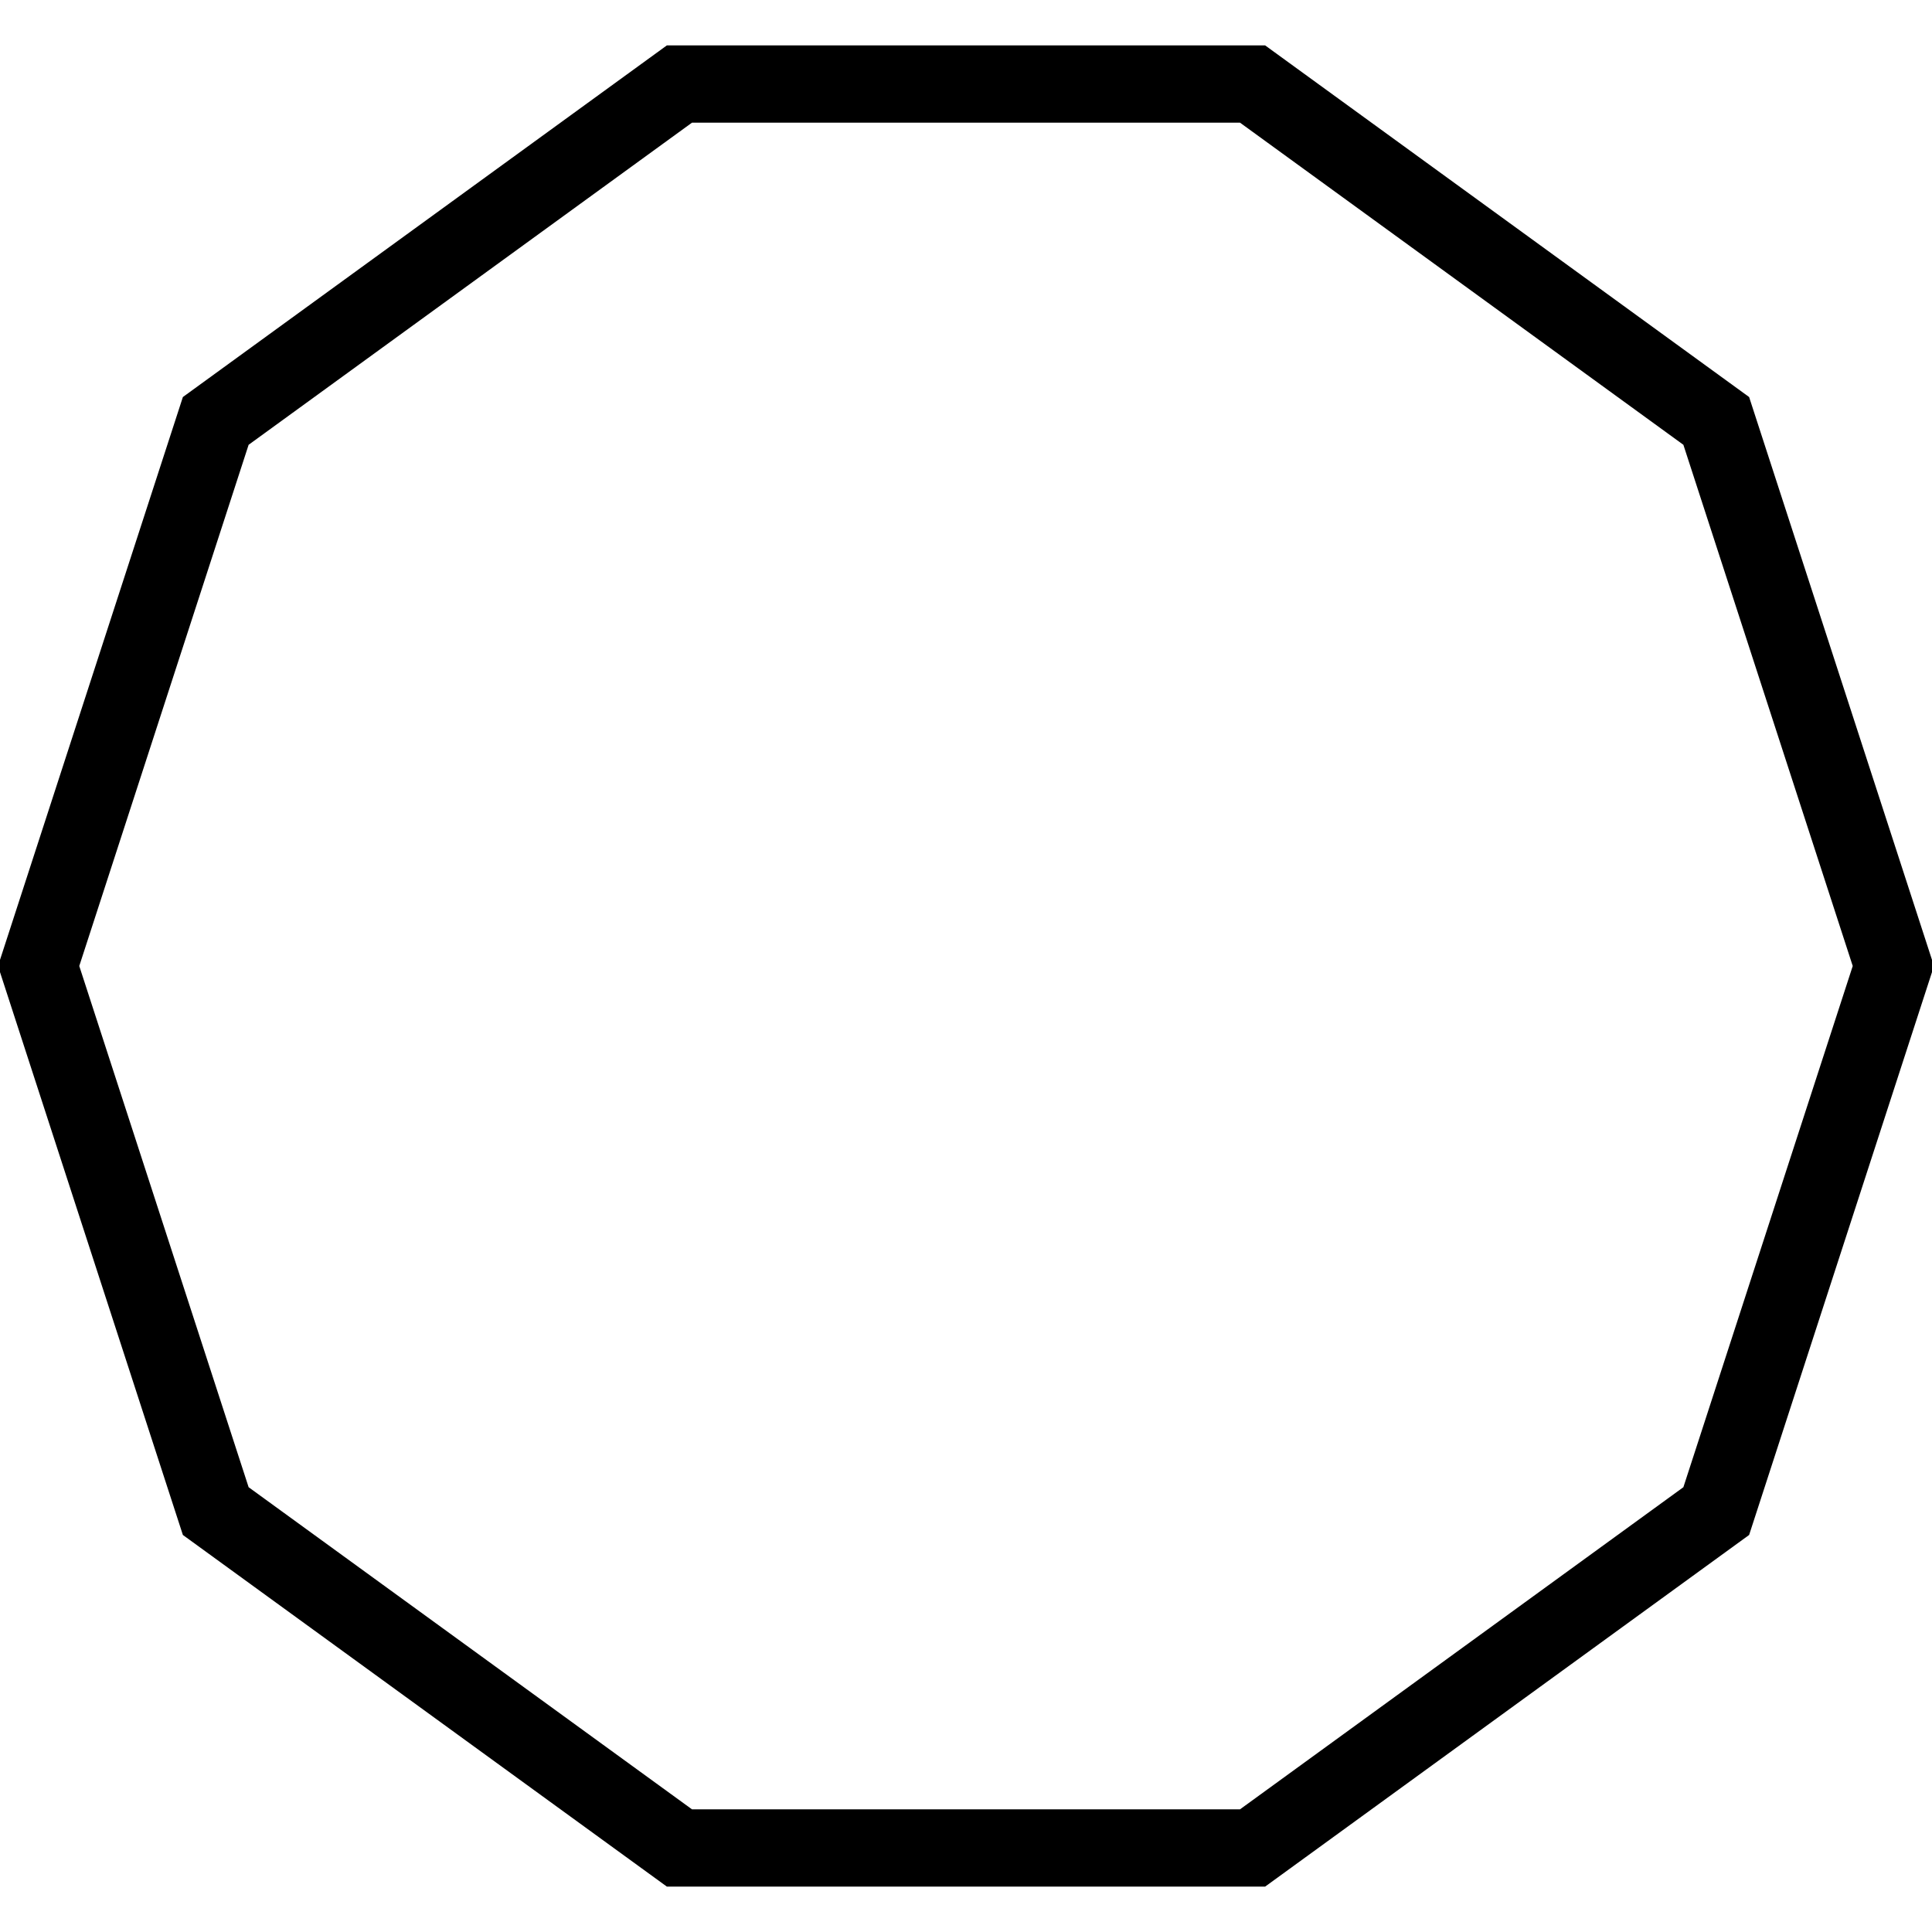
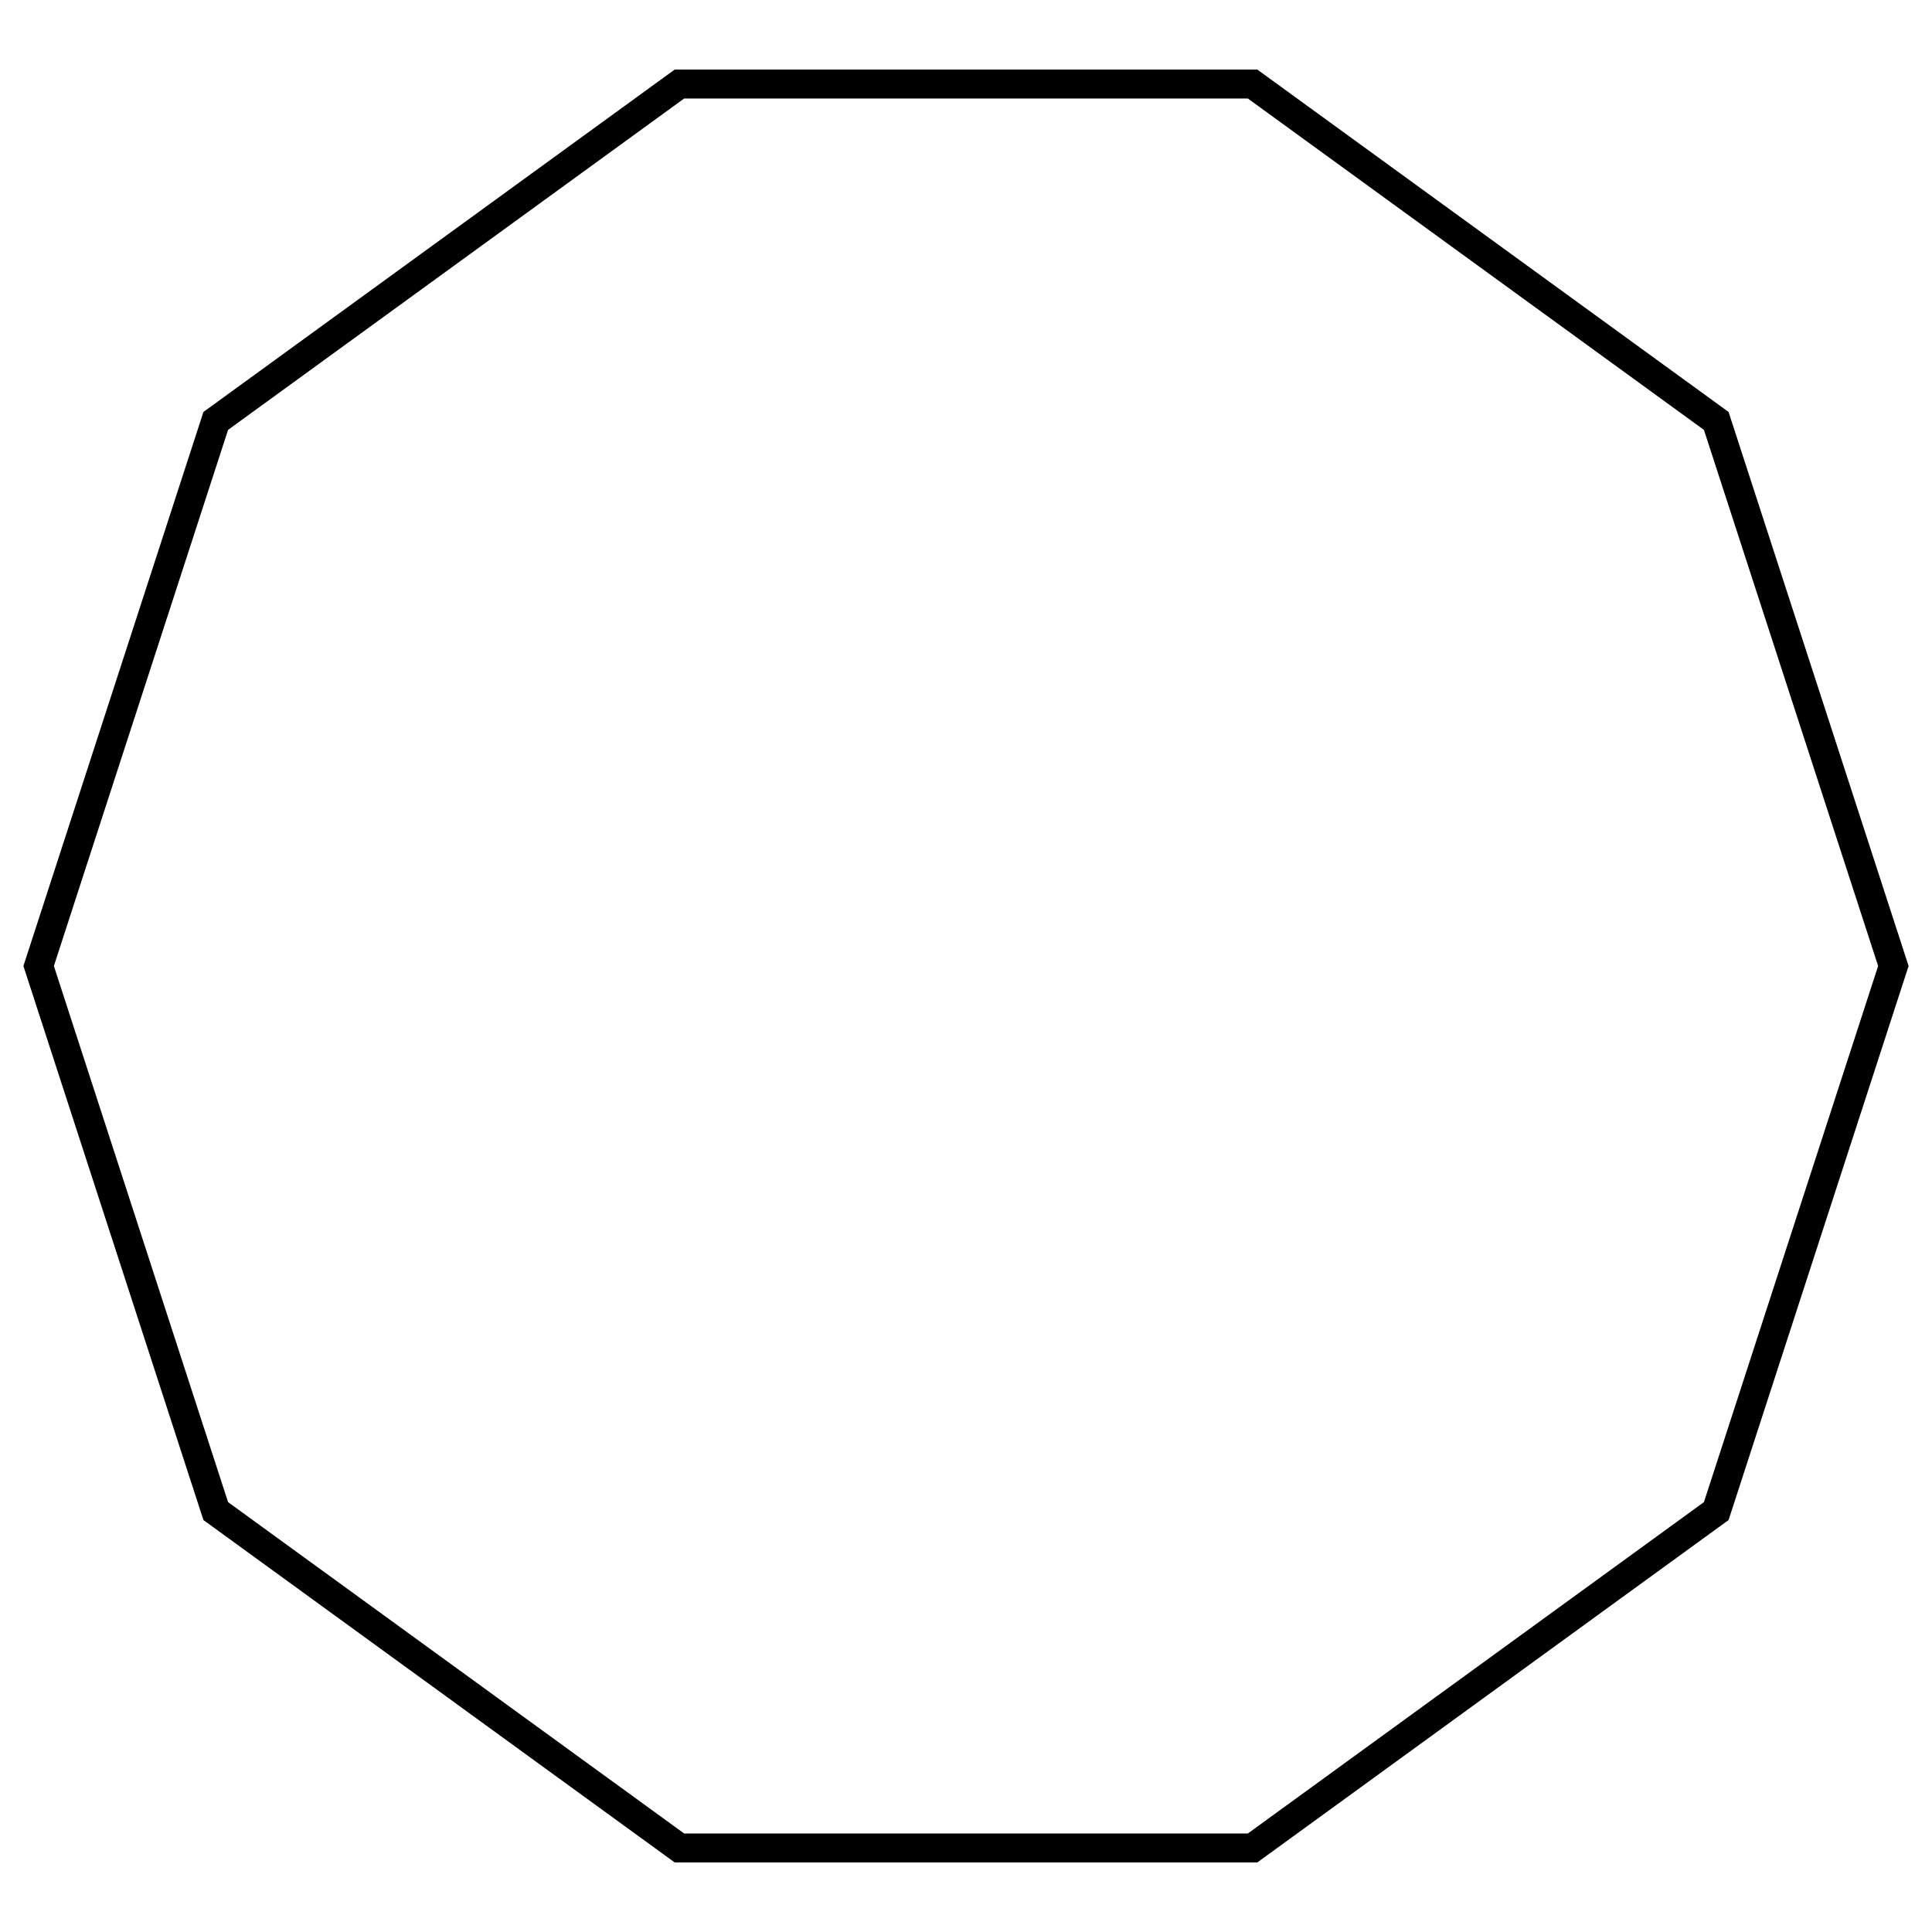
<svg xmlns="http://www.w3.org/2000/svg" width="400px" height="400px" viewBox="0 0 200 200" version="1.1">
-   <polygon style="fill:none;stroke:#000000;stroke-width:8" points="129.666,191.301 70.334,191.301 22.334,156.427 4,100 22.334,43.573 70.334,8.699 129.666,8.699 177.666,43.573 196,100 177.666,156.427" />
+   <polygon style="fill:none;stroke:#000000;stroke-width:3" points="129.666,191.301 70.334,191.301 22.334,156.427 4,100 22.334,43.573 70.334,8.699 129.666,8.699 177.666,43.573 196,100 177.666,156.427" />
</svg>
